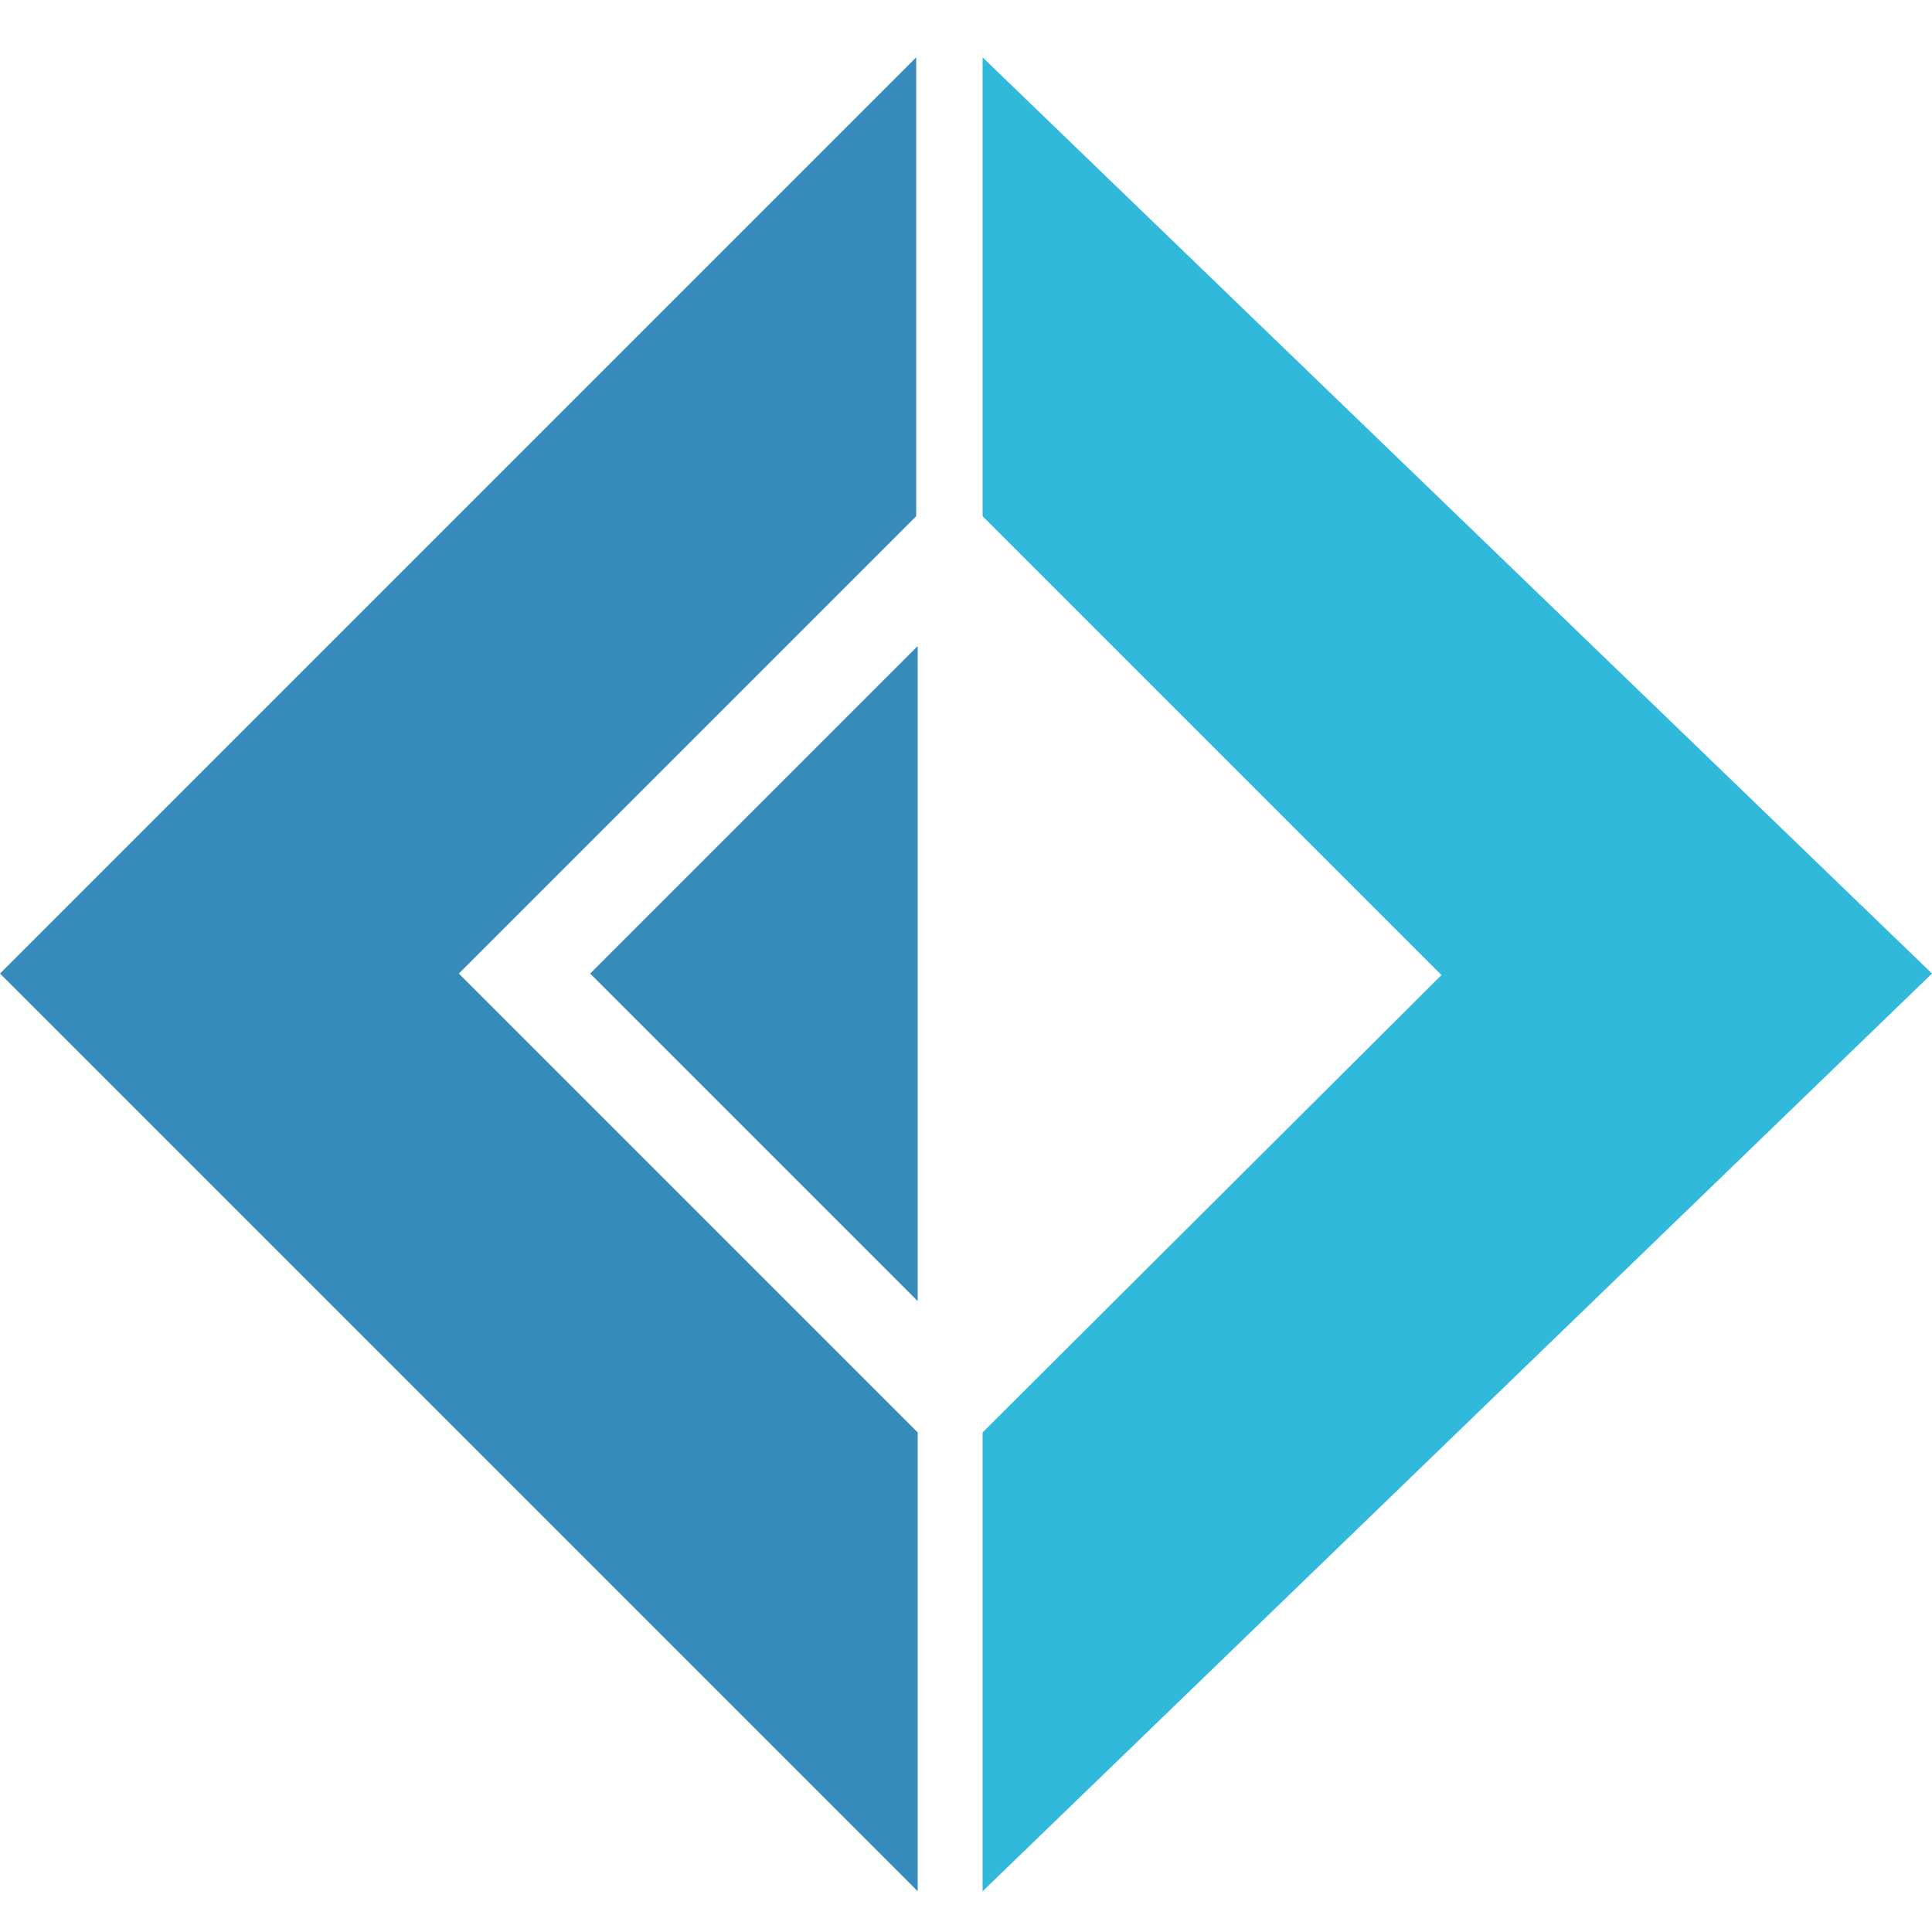
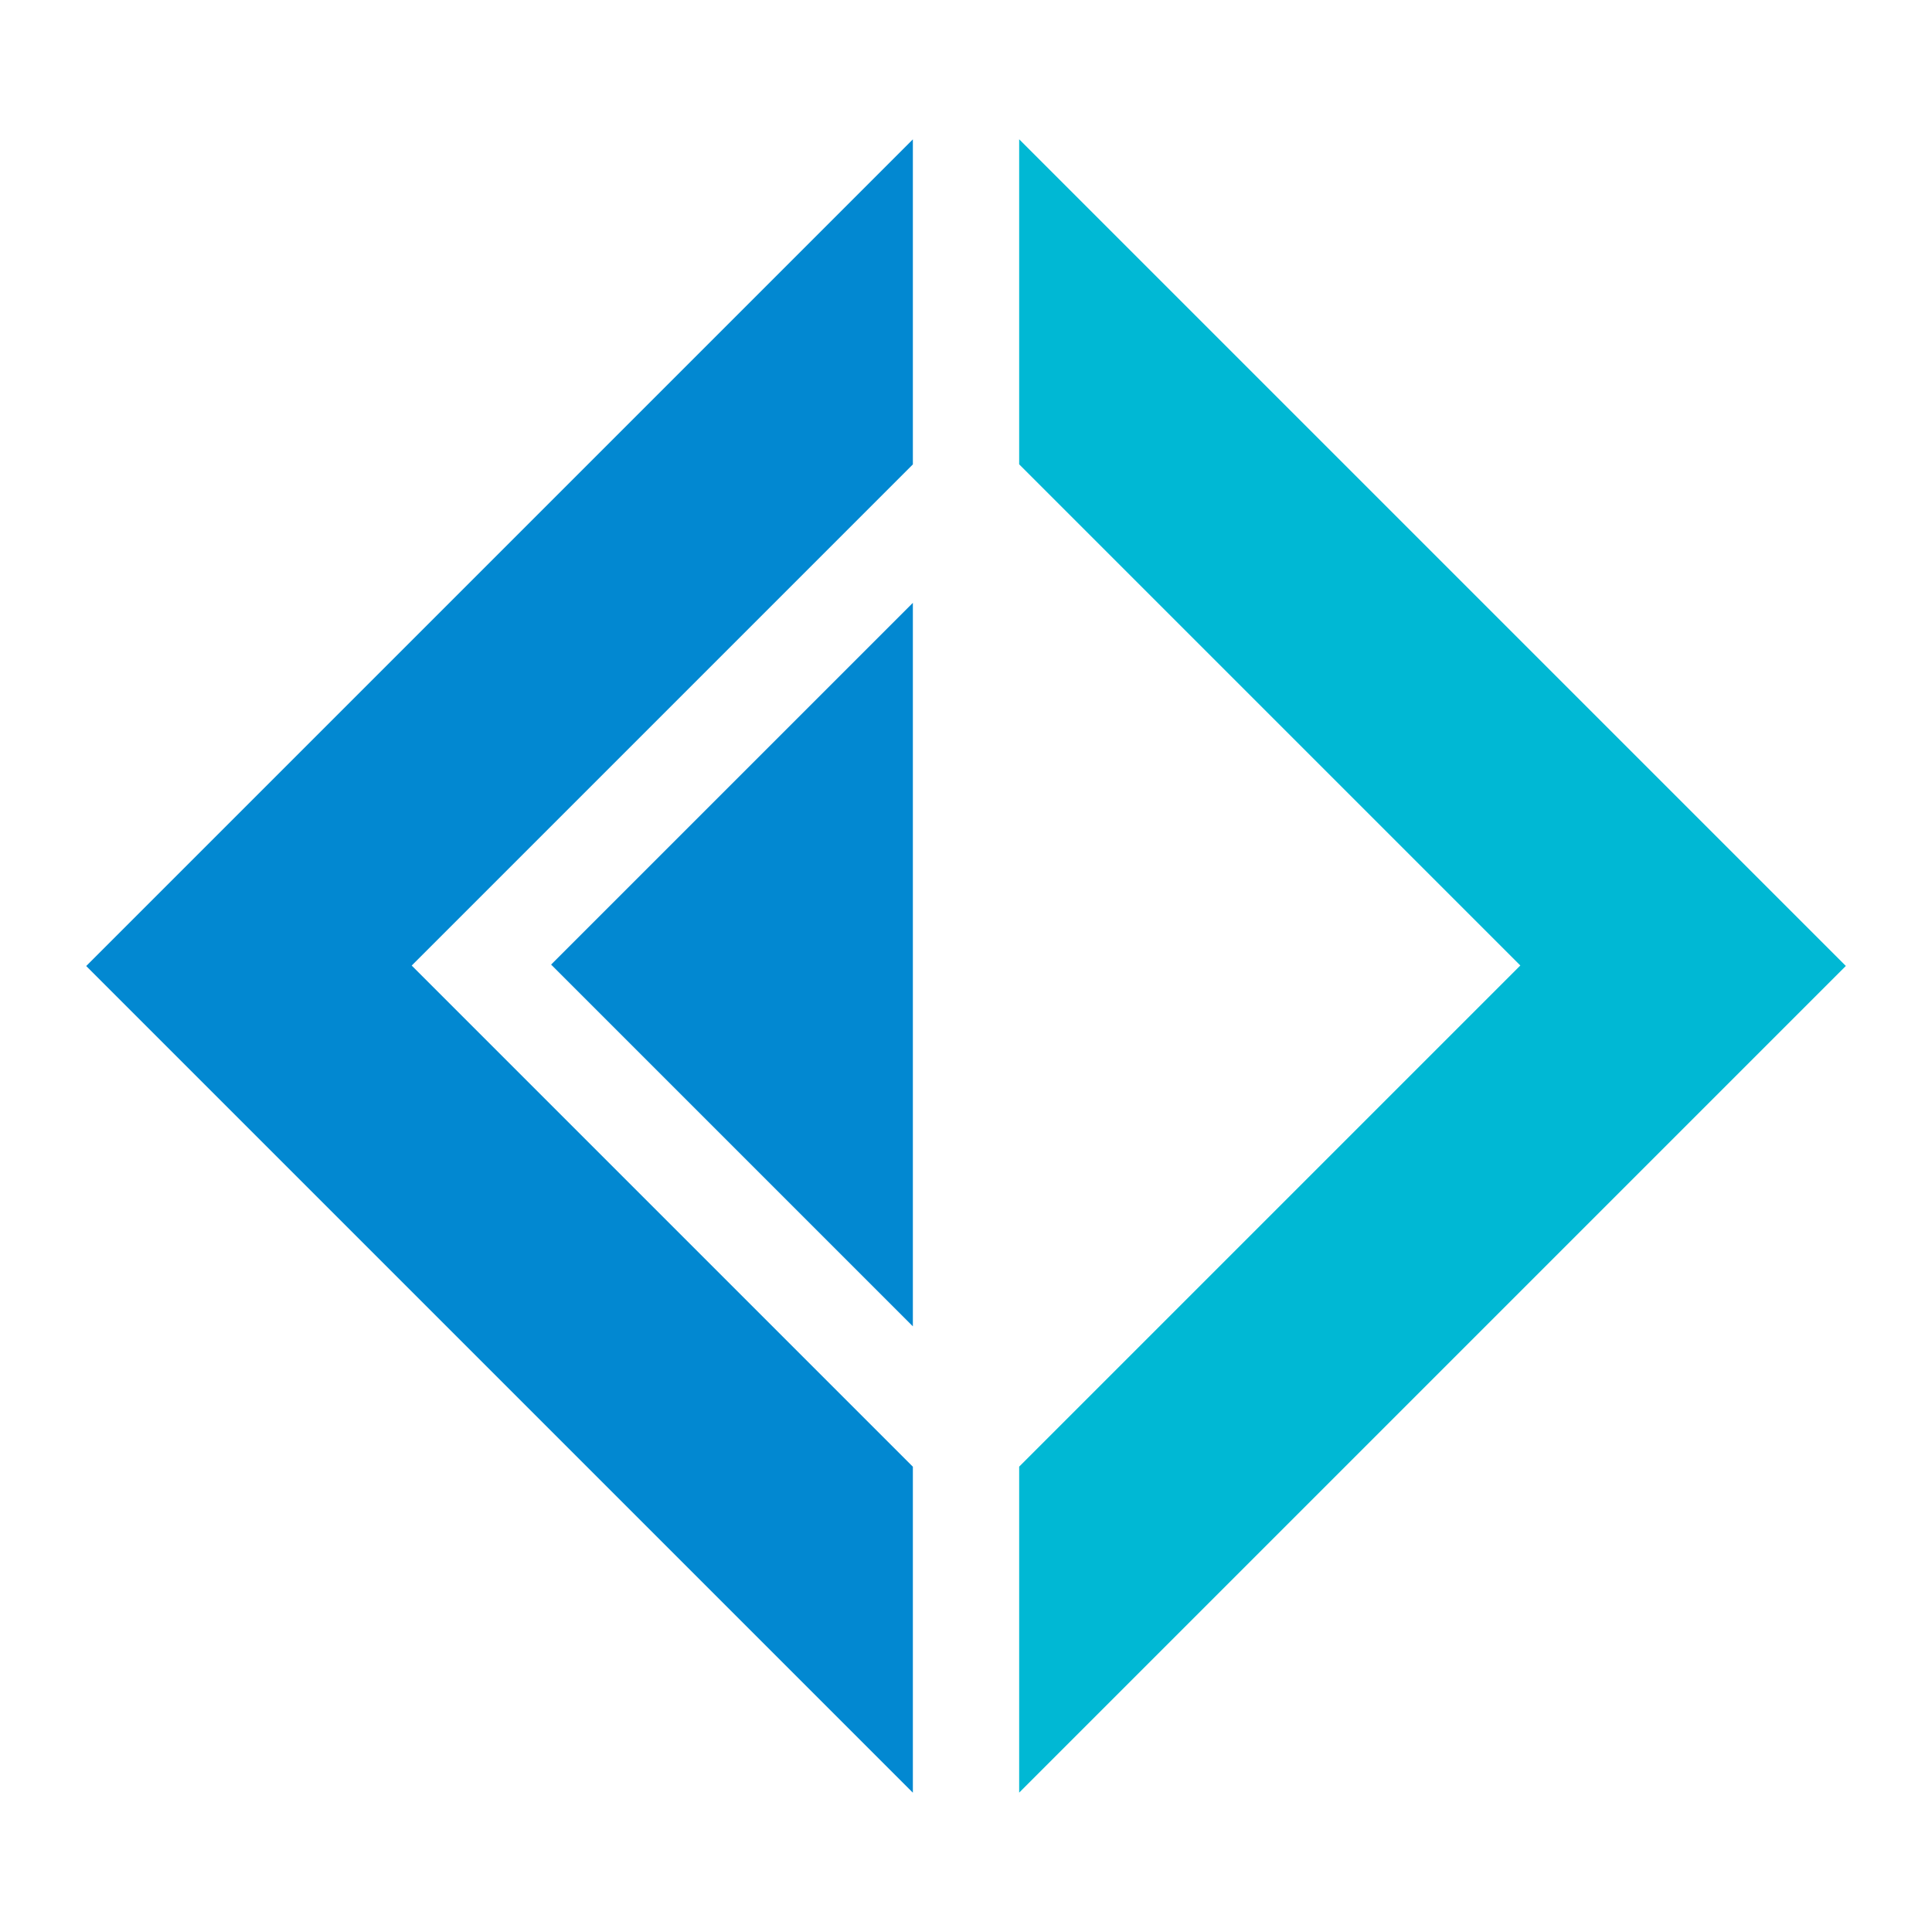
- <svg xmlns="http://www.w3.org/2000/svg" version="1.2" baseProfile="tiny" viewBox="0 0 128 128" overflow="visible">
-   <path fill="#378BBA" d="M0 64.5L60.7 3.8v30.4L30.4 64.5l30.4 30.4v30.4L0 64.5z" />
-   <path fill="#378BBA" d="M39.1 64.5l21.7-21.7v43.4L39.1 64.5z" />
-   <path fill="#30B9DB" d="M128 64.5L65.1 3.8v30.4l30.4 30.4-30.4 30.3v30.4L128 64.5z" />
+ <svg xmlns="http://www.w3.org/2000/svg" viewBox="0 0 500 500">
+   <path fill="#0288d1" d="m236.249 36.066-213.94 213.94 213.94 213.94v-84.36l-129.7-129.7 129.7-129.7z" />
+   <path fill="#0288d1" d="m236.249 156.017-93.622 93.62 93.622 93.622z" />
+   <path fill="#00b8d4" d="m263.759 36.047 213.94 213.94-213.94 213.94v-84.36l129.7-129.7-129.7-129.7z" />
</svg>
